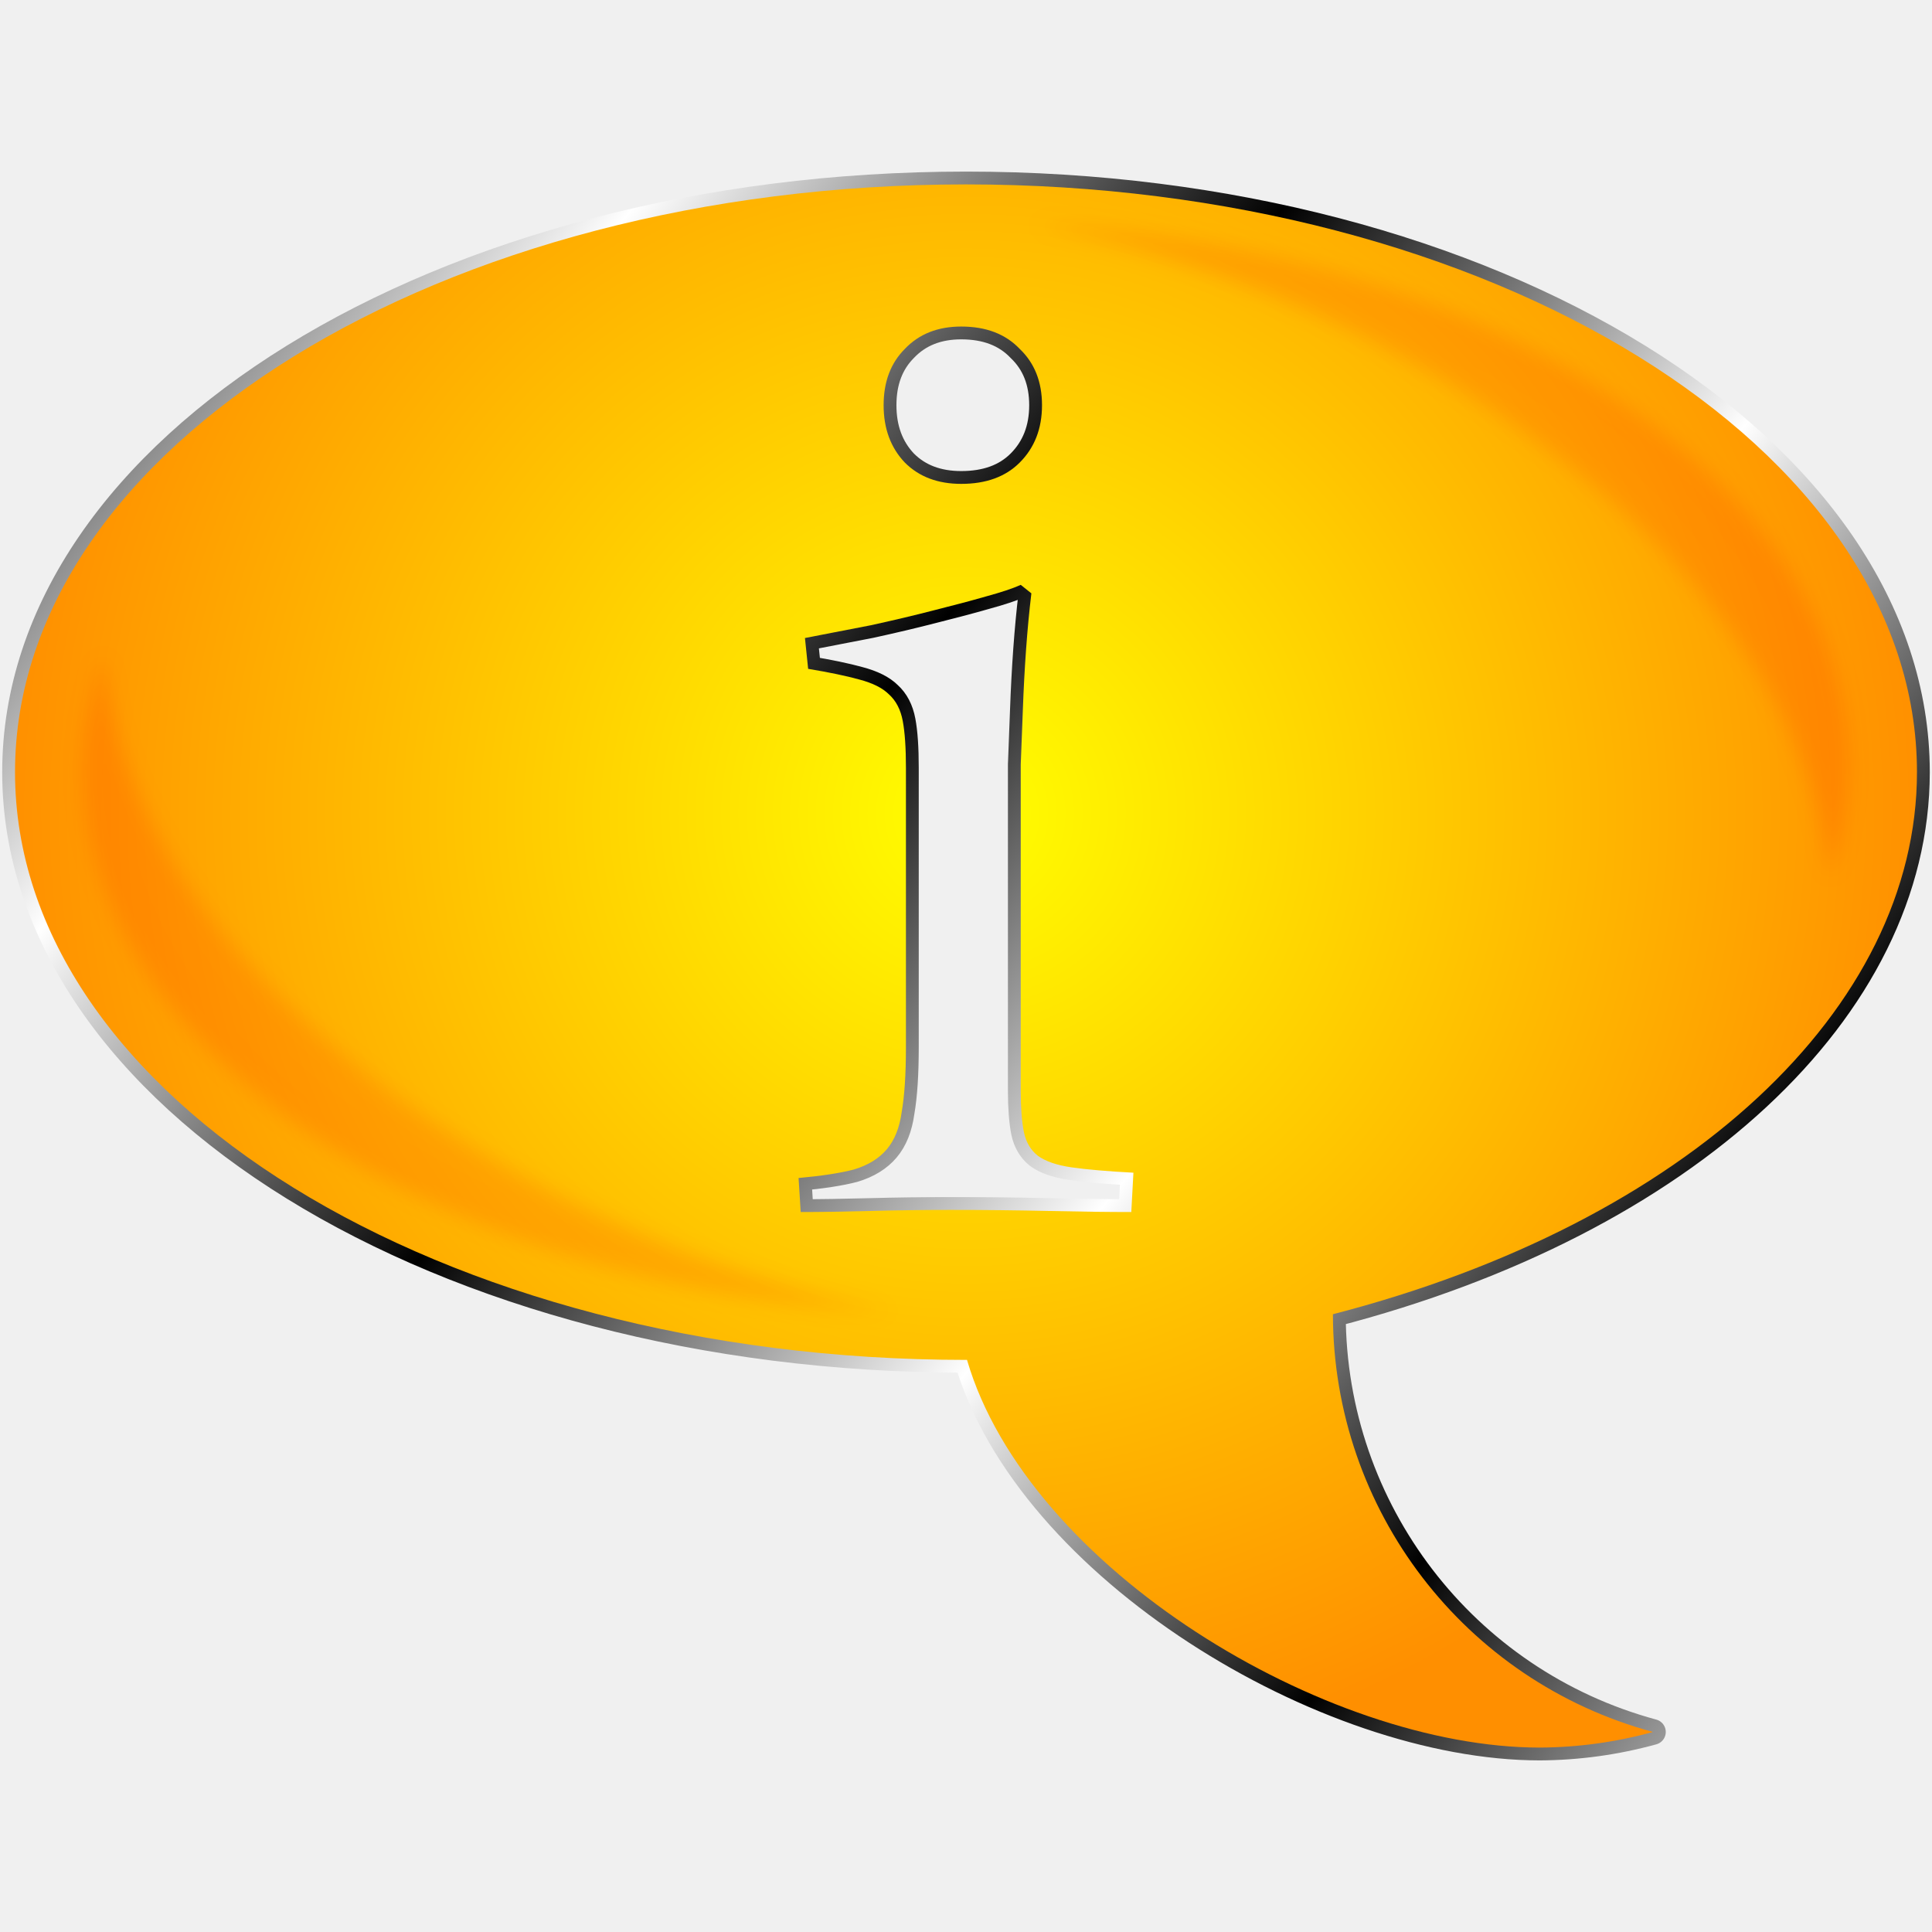
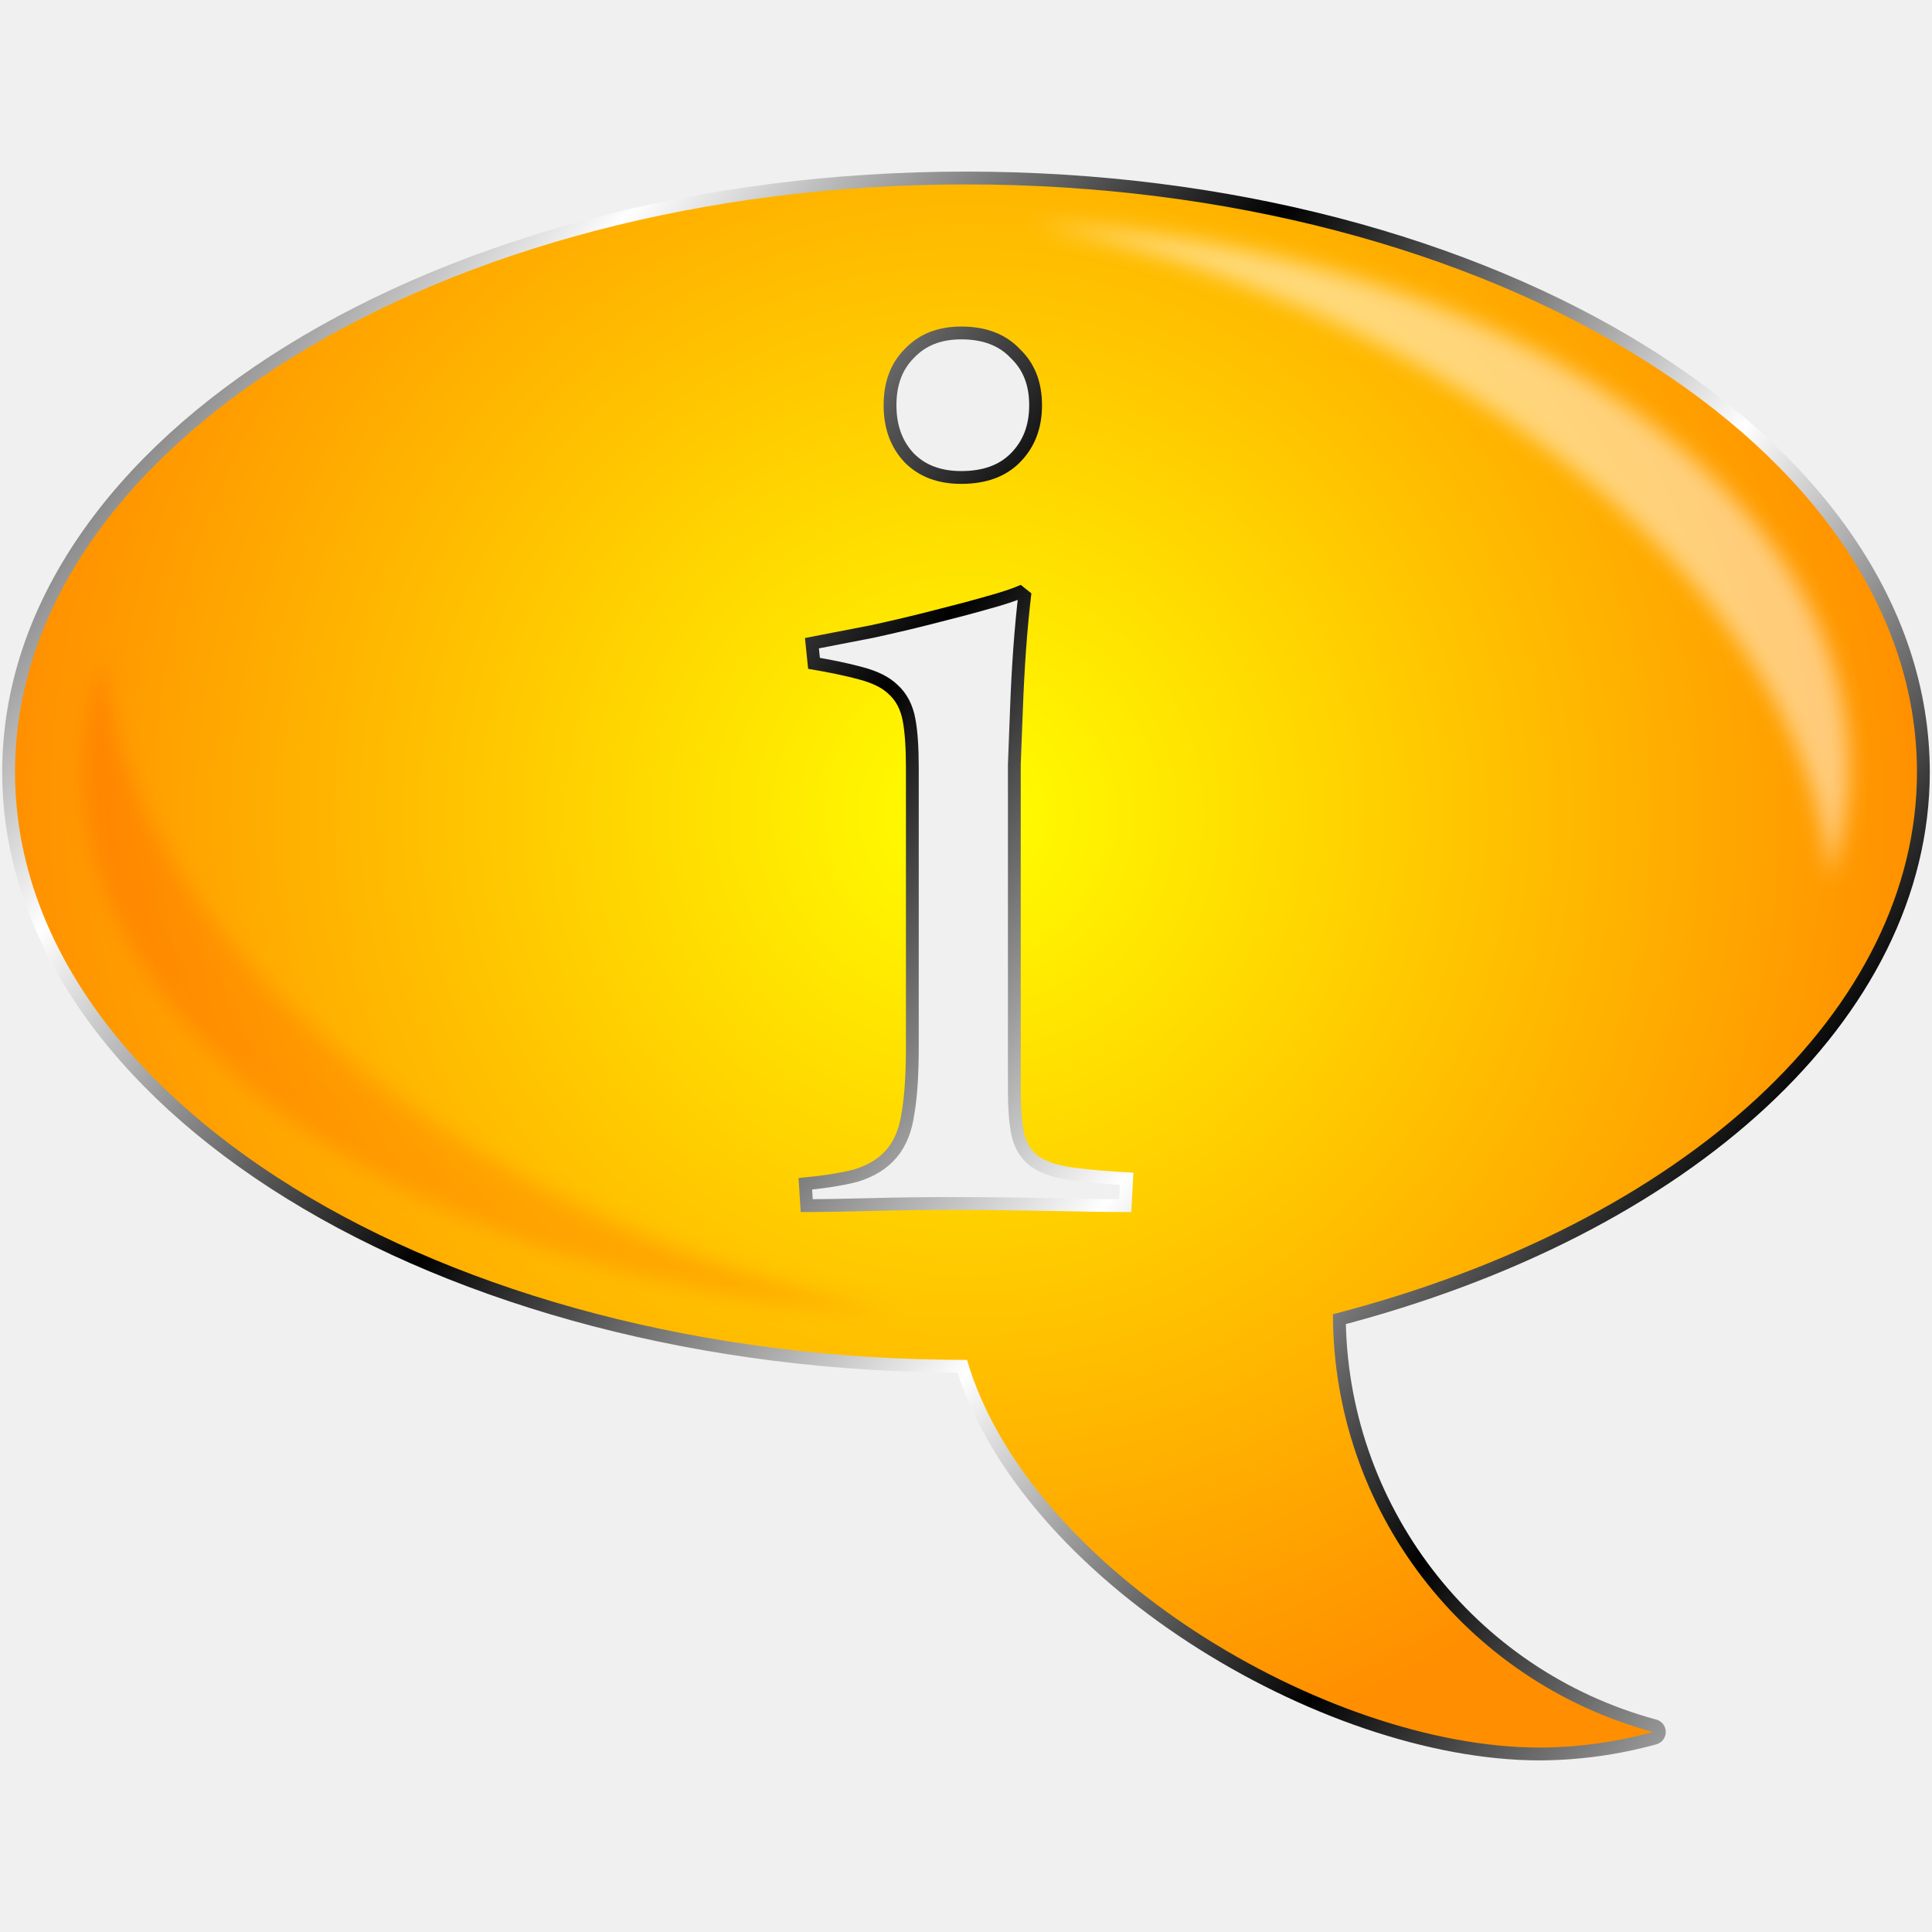
<svg xmlns="http://www.w3.org/2000/svg" xmlns:xlink="http://www.w3.org/1999/xlink" width="512" height="512" viewBox="0 0 135.467 135.467" version="1.1" id="svg5">
  <defs id="defs2">
    <linearGradient id="linearGradient16">
      <stop style="stop-color:#ff0000;stop-opacity:0;" offset="0" id="stop17" />
      <stop style="stop-color:#ff0000;stop-opacity:1;" offset="1" id="stop16" />
    </linearGradient>
    <linearGradient id="linearGradient5">
      <stop style="stop-color:#ffff00;stop-opacity:1;" offset="0" id="stop11" />
      <stop style="stop-color:#ff8f00;stop-opacity:1;" offset="1" id="stop12" />
    </linearGradient>
    <linearGradient id="linearGradient4">
      <stop style="stop-color:#ffff00;stop-opacity:1;" offset="0" id="stop1" />
      <stop style="stop-color:#ffd500;stop-opacity:0;" offset="1" id="stop2" />
    </linearGradient>
    <linearGradient id="linearGradient3">
      <stop style="stop-color:#a3a29d;stop-opacity:1;" offset="0" id="stop4" />
      <stop style="stop-color:#a3a29d;stop-opacity:0;" offset="1" id="stop5" />
    </linearGradient>
    <linearGradient id="linearGradient2">
      <stop style="stop-color:#000000;stop-opacity:1;" offset="0" id="stop3" />
      <stop style="stop-color:#ffffff;stop-opacity:1;" offset="0.2" id="stop7" />
      <stop style="stop-color:#000000;stop-opacity:1;" offset="0.404" id="stop8" />
      <stop style="stop-color:#ffffff;stop-opacity:1;" offset="0.605" id="stop9" />
      <stop style="stop-color:#000000;stop-opacity:1;" offset="0.797" id="stop10" />
      <stop style="stop-color:#ffffff;stop-opacity:1;" offset="1" id="stop6" />
    </linearGradient>
    <radialGradient xlink:href="#linearGradient3" id="radialGradient5" cx="-48.168" cy="69.9" fx="-48.168" fy="69.9" r="58.181" gradientTransform="matrix(1,0,0,0.7342665,0,18.57483)" gradientUnits="userSpaceOnUse" />
    <filter style="color-interpolation-filters:sRGB" id="filter5" x="-0.06" y="-0.082" width="1.12" height="1.163">
      <feGaussianBlur stdDeviation="2.906" id="feGaussianBlur5" />
    </filter>
    <linearGradient xlink:href="#linearGradient2" id="linearGradient12" x1="-115.906" y1="73.075" x2="19.571" y2="73.075" gradientUnits="userSpaceOnUse" />
    <linearGradient xlink:href="#linearGradient2" id="linearGradient13" gradientUnits="userSpaceOnUse" x1="-114.848" y1="18.272" x2="18.513" y2="127.878" gradientTransform="translate(115.9009,-5.341897)" />
    <radialGradient xlink:href="#linearGradient4" id="radialGradient13" gradientUnits="userSpaceOnUse" gradientTransform="matrix(1,0,0,0.8873636,115.9009,2.531414)" cx="-48.168" cy="69.9" fx="-48.168" fy="69.9" r="58.181" />
    <radialGradient xlink:href="#linearGradient5" id="radialGradient12" cx="67.764" cy="57.057" fx="67.764" fy="57.057" r="67.579" gradientTransform="matrix(1,0,0,1.002288,0,-0.1550017)" gradientUnits="userSpaceOnUse" />
-     <filter style="color-interpolation-filters:sRGB" id="filter15" x="-0.014" y="-0.023" width="1.028" height="1.045">
+     <filter style="color-interpolation-filters:sRGB" id="filter15" x="-0.03" y="-0.038" width="1.061" height="1.075">
      <feGaussianBlur stdDeviation="0.751" id="feGaussianBlur15" />
    </filter>
    <radialGradient xlink:href="#linearGradient16" id="radialGradient17" cx="67.733" cy="53.904" fx="67.733" fy="53.904" r="66.362" gradientTransform="matrix(1,0,0,0.626889,0,20.11225)" gradientUnits="userSpaceOnUse" />
  </defs>
  <g id="layer1">
    <g id="g12" transform="translate(115.9009,-5.341897)" style="display:none">
      <path id="path1" style="fill:#c2c2c2;fill-opacity:1;stroke:url(#linearGradient12);stroke-width:1.797;stroke-linecap:round;stroke-linejoin:round;stroke-dasharray:none;stroke-dashoffset:83.2;stroke-opacity:1;paint-order:markers stroke fill" d="m -48.168,18.273 a 66.68,41.211 0 0 0 -66.68,41.211 66.68,41.211 0 0 0 66.68,41.21 66.68,41.211 0 0 0 0.07,-0.003 c 4.283,14.639 25.171,27.187 40.16,27.187 2.683,-0.013 5.352,-0.381 7.938,-1.096 -13.229,-3.581 -22.421,-15.576 -22.439,-29.281 4e-6,-0.003 -5e-6,-0.006 0,-0.009 A 66.68,41.211 0 0 0 18.513,59.484 66.68,41.211 0 0 0 -48.168,18.273 Z" />
      <path id="path2" style="fill:url(#radialGradient5);stroke-width:2.117;stroke-linecap:round;stroke-linejoin:round;stroke-dashoffset:83.2;paint-order:markers stroke fill;filter:url(#filter5)" d="m -49.911,27.184 c -13.443,0.351 -27.119,3.053 -38.974,9.668 -5.873,3.297 -11.355,7.707 -14.79,13.59 -1.208,2.139 -2.076,4.454 -2.453,6.807 -0.923,5.284 1.138,10.834 4.427,15.058 3.738,4.832 8.77,8.487 14.113,11.331 11.484,6.026 24.55,8.573 37.4,8.968 2.56,0.021 5.401,0.188 7.382,2.026 1.821,1.5 2.724,3.743 3.556,5.879 2.347,5.047 6.514,8.862 11.029,11.982 0.605,0.502 -0.138,-0.609 -0.146,-0.877 -1.9,-4.95 -2.864,-10.355 -2.219,-15.645 0.859,-3.598 4.228,-6.149 7.772,-6.756 8.653,-2.535 17.249,-6.334 24.05,-12.461 3.632,-3.302 6.727,-7.361 8.1,-12.15 1.429,-4.67 0.504,-9.816 -1.889,-14.005 C 4.453,45.315 -0.295,41.253 -5.386,38.063 -13.933,32.833 -23.623,29.79 -33.54,28.285 c -5.414,-0.819 -10.87,-1.148 -16.371,-1.1 z" />
    </g>
    <path id="path14" style="font-style:normal;font-variant:normal;font-weight:normal;font-stretch:normal;font-size:152.65px;line-height:1.25;font-family:'Arabic Typesetting';-inkscape-font-specification:'Arabic Typesetting, Normal';font-variant-ligatures:normal;font-variant-caps:normal;font-variant-numeric:normal;font-variant-east-asian:normal;display:none;fill:#000000;fill-opacity:1;stroke:none;stroke-width:0.265" d="m 67.398,25.542 c -1.64,0 -2.957,0.522 -3.951,1.565 -0.994,0.994 -1.49,2.31 -1.49,3.95 0,1.64 0.497,2.982 1.49,4.025 0.994,0.994 2.311,1.491 3.951,1.491 1.739,0 3.106,-0.497 4.099,-1.491 1.044,-1.044 1.565,-2.385 1.565,-4.025 0,-1.64 -0.522,-2.956 -1.565,-3.95 C 70.504,26.064 69.137,25.542 67.398,25.542 Z m 4.174,18.113 c -0.547,0.248 -1.367,0.521 -2.46,0.82 -1.044,0.298 -2.261,0.622 -3.652,0.969 -1.342,0.348 -2.808,0.696 -4.398,1.043 l -4.621,0.895 0.224,2.162 c 1.491,0.248 2.683,0.497 3.578,0.745 0.944,0.248 1.64,0.596 2.087,1.043 0.497,0.447 0.82,1.068 0.969,1.863 0.149,0.795 0.224,1.888 0.224,3.279 v 19.603 c 0,1.888 -0.099,3.404 -0.298,4.546 -0.149,1.093 -0.497,1.963 -1.044,2.609 -0.547,0.646 -1.317,1.118 -2.31,1.416 -0.944,0.248 -2.236,0.447 -3.876,0.596 l 0.149,2.385 c 1.391,0 3.007,-0.025 4.845,-0.074 1.839,-0.05 3.727,-0.074 5.665,-0.074 2.385,0 4.696,0.025 6.932,0.074 2.236,0.05 4.149,0.074 5.739,0.074 l 0.149,-2.758 C 77.634,84.773 76.193,84.649 75.15,84.5 74.106,84.351 73.311,84.078 72.765,83.681 72.268,83.283 71.945,82.737 71.796,82.041 71.647,81.296 71.572,80.326 71.572,79.134 V 59.382 56.251 c 0.05,-1.242 0.1,-2.535 0.149,-3.876 0.05,-1.391 0.124,-2.783 0.223,-4.174 0.099,-1.391 0.224,-2.708 0.373,-3.95 z" />
    <path id="path12" style="fill:url(#radialGradient12);fill-opacity:1;stroke:url(#linearGradient13);stroke-width:1.797;stroke-linecap:round;stroke-linejoin:round;stroke-dasharray:none;stroke-dashoffset:83.2;stroke-opacity:1;paint-order:markers stroke fill" d="M 67.733 12.93 A 66.68 41.211 0 0 0 1.053 54.141 A 66.68 41.211 0 0 0 67.733 95.352 A 66.68 41.211 0 0 0 67.803 95.349 C 72.086 109.988 92.974 122.536 107.963 122.536 C 110.646 122.523 113.315 122.155 115.901 121.441 C 102.672 117.86 93.48 105.864 93.461 92.16 C 93.461 92.157 93.461 92.154 93.461 92.151 A 66.68 41.211 0 0 0 134.413 54.141 A 66.68 41.211 0 0 0 67.733 12.93 z M 67.398 22.896 C 69.137 22.896 70.504 23.418 71.497 24.462 C 72.541 25.455 73.063 26.772 73.063 28.412 C 73.063 30.051 72.541 31.393 71.497 32.437 C 70.504 33.431 69.137 33.928 67.398 33.928 C 65.758 33.928 64.441 33.431 63.447 32.437 C 62.453 31.393 61.957 30.051 61.957 28.412 C 61.957 26.772 62.453 25.455 63.447 24.462 C 64.441 23.418 65.758 22.896 67.398 22.896 z M 71.572 41.009 L 72.318 41.605 C 72.168 42.847 72.044 44.164 71.944 45.555 C 71.845 46.947 71.771 48.338 71.721 49.729 C 71.672 51.071 71.622 52.363 71.572 53.606 L 71.572 56.736 L 71.572 76.488 C 71.572 77.68 71.647 78.65 71.796 79.395 C 71.945 80.091 72.268 80.637 72.765 81.035 C 73.311 81.432 74.106 81.705 75.15 81.854 C 76.193 82.004 77.634 82.128 79.473 82.227 L 79.324 84.985 C 77.734 84.985 75.821 84.96 73.585 84.911 C 71.349 84.861 69.038 84.836 66.653 84.836 C 64.715 84.836 62.827 84.861 60.988 84.911 C 59.149 84.96 57.534 84.985 56.143 84.985 L 55.994 82.6 C 57.634 82.451 58.926 82.252 59.87 82.004 C 60.864 81.706 61.634 81.233 62.18 80.587 C 62.727 79.941 63.075 79.072 63.224 77.979 C 63.423 76.836 63.522 75.32 63.522 73.432 L 63.522 53.829 C 63.522 52.437 63.448 51.344 63.298 50.549 C 63.149 49.754 62.826 49.133 62.33 48.686 C 61.882 48.239 61.186 47.891 60.242 47.643 C 59.348 47.394 58.155 47.146 56.665 46.897 L 56.441 44.736 L 61.062 43.841 C 62.653 43.493 64.118 43.146 65.46 42.798 C 66.851 42.45 68.069 42.127 69.112 41.828 C 70.205 41.53 71.025 41.257 71.572 41.009 z " />
    <path id="path13" style="display:none;fill:url(#radialGradient13);stroke-width:2.117;stroke-linecap:round;stroke-linejoin:round;stroke-dashoffset:83.2;paint-order:markers stroke fill;filter:url(#filter5)" d="m 65.99,21.843 c -13.443,0.351 -27.119,3.053 -38.974,9.668 -5.873,3.297 -11.355,7.707 -14.79,13.589 -1.208,2.139 -2.076,4.455 -2.453,6.807 -0.923,5.284 1.139,10.833 4.427,15.058 3.738,4.832 8.77,8.488 14.113,11.331 11.484,6.026 24.55,8.573 37.4,8.967 2.56,0.021 5.401,0.188 7.381,2.026 1.821,1.5 2.724,3.743 3.556,5.879 2.347,5.047 6.514,8.861 11.029,11.982 0.605,0.502 -0.138,-0.609 -0.146,-0.877 -1.9,-4.95 -2.864,-10.355 -2.219,-15.645 0.859,-3.598 4.228,-6.149 7.772,-6.756 8.653,-2.535 17.249,-6.334 24.05,-12.461 3.632,-3.302 6.727,-7.362 8.1,-12.151 1.429,-4.67 0.504,-9.815 -1.889,-14.005 C 120.354,39.973 115.605,35.912 110.515,32.722 101.968,27.492 92.278,24.448 82.361,22.943 76.946,22.124 71.491,21.795 65.99,21.843 Z m 1.408,1.054 c 1.739,0 3.106,0.522 4.099,1.565 1.044,0.994 1.565,2.31 1.565,3.95 0,1.64 -0.522,2.982 -1.565,4.025 -0.994,0.994 -2.36,1.491 -4.099,1.491 -1.64,0 -2.957,-0.497 -3.951,-1.491 -0.994,-1.044 -1.49,-2.385 -1.49,-4.025 0,-1.64 0.497,-2.956 1.49,-3.95 0.994,-1.044 2.311,-1.565 3.951,-1.565 z m 4.174,18.113 0.746,0.596 c -0.149,1.242 -0.274,2.559 -0.373,3.95 -0.099,1.391 -0.174,2.783 -0.223,4.174 -0.05,1.342 -0.1,2.634 -0.149,3.876 v 3.131 19.752 c 0,1.193 0.075,2.162 0.224,2.907 0.149,0.696 0.472,1.242 0.969,1.64 0.547,0.398 1.342,0.671 2.385,0.82 1.044,0.149 2.484,0.273 4.323,0.373 l -0.149,2.758 c -1.59,0 -3.503,-0.025 -5.739,-0.074 -2.236,-0.05 -4.547,-0.074 -6.932,-0.074 -1.938,0 -3.826,0.025 -5.665,0.074 -1.839,0.05 -3.454,0.074 -4.845,0.074 l -0.149,-2.385 c 1.64,-0.149 2.932,-0.348 3.876,-0.596 0.994,-0.298 1.764,-0.77 2.31,-1.416 0.547,-0.646 0.895,-1.515 1.044,-2.609 0.199,-1.143 0.298,-2.658 0.298,-4.546 V 53.829 c 0,-1.391 -0.075,-2.484 -0.224,-3.279 -0.149,-0.795 -0.472,-1.416 -0.969,-1.863 -0.447,-0.447 -1.143,-0.795 -2.087,-1.043 -0.894,-0.248 -2.087,-0.497 -3.578,-0.745 l -0.224,-2.162 4.621,-0.895 c 1.59,-0.348 3.056,-0.696 4.398,-1.043 1.391,-0.348 2.608,-0.671 3.652,-0.969 1.093,-0.298 1.913,-0.571 2.46,-0.82 z" />
-     <path id="path15" style="opacity:0.14;fill:url(#radialGradient17);fill-opacity:1;stroke:none;stroke-width:3.311;stroke-linecap:round;stroke-linejoin:round;stroke-dashoffset:83.2;paint-order:markers stroke fill;filter:url(#filter15)" d="m 72.561,14.106 a 64.558,39.965 15 0 1 5.516,1.241 64.558,39.965 15 0 1 52.77,46.596 64.558,39.965 0 0 0 1.444,-7.993 A 64.558,39.965 0 0 0 72.561,14.106 Z M 4.717,45.654 A 64.558,39.965 0 0 0 3.175,53.95 64.558,39.965 0 0 0 62.5,93.702 64.558,39.965 15 0 1 57.39,92.553 64.558,39.965 15 0 1 4.717,45.654 Z" transform="matrix(0.9590164,0,0,0.9590164,2.775956,2.16562)" />
+     <path id="path15" style="opacity:0.14;fill:url(#radialGradient17);fill-opacity:1;stroke:none;stroke-width:3.311;stroke-linecap:round;stroke-linejoin:round;stroke-dashoffset:83.2;paint-order:markers stroke fill;filter:url(#filter15)" d="M 4.717,45.654 C 3.736,48.378 3.22,51.159 3.175,53.95 3.243,74.735 29.035,92.017 62.5,93.702 60.79,93.363 59.085,92.98 57.39,92.553 27.998,84.637 6.05,65.094 4.717,45.654 Z" transform="matrix(0.9590164,0,0,0.9590164,2.775956,2.16562)" />
+     <path id="path3" style="display:inline;opacity:0.48;fill:#ffffff;fill-opacity:1;stroke:none;stroke-width:3.311;stroke-linecap:round;stroke-linejoin:round;stroke-dashoffset:83.2;paint-order:markers stroke fill;filter:url(#filter15)" d="m 72.561,14.106 c 1.846,0.363 3.686,0.777 5.516,1.241 29.257,7.842 51.203,27.22 52.77,46.596 0.914,-2.627 1.398,-5.305 1.444,-7.993 -0.007,-20.909 -26.049,-38.281 -59.731,-39.844 z" transform="matrix(0.9590164,0,0,0.9590164,2.775956,2.16562)" />
  </g>
</svg>
